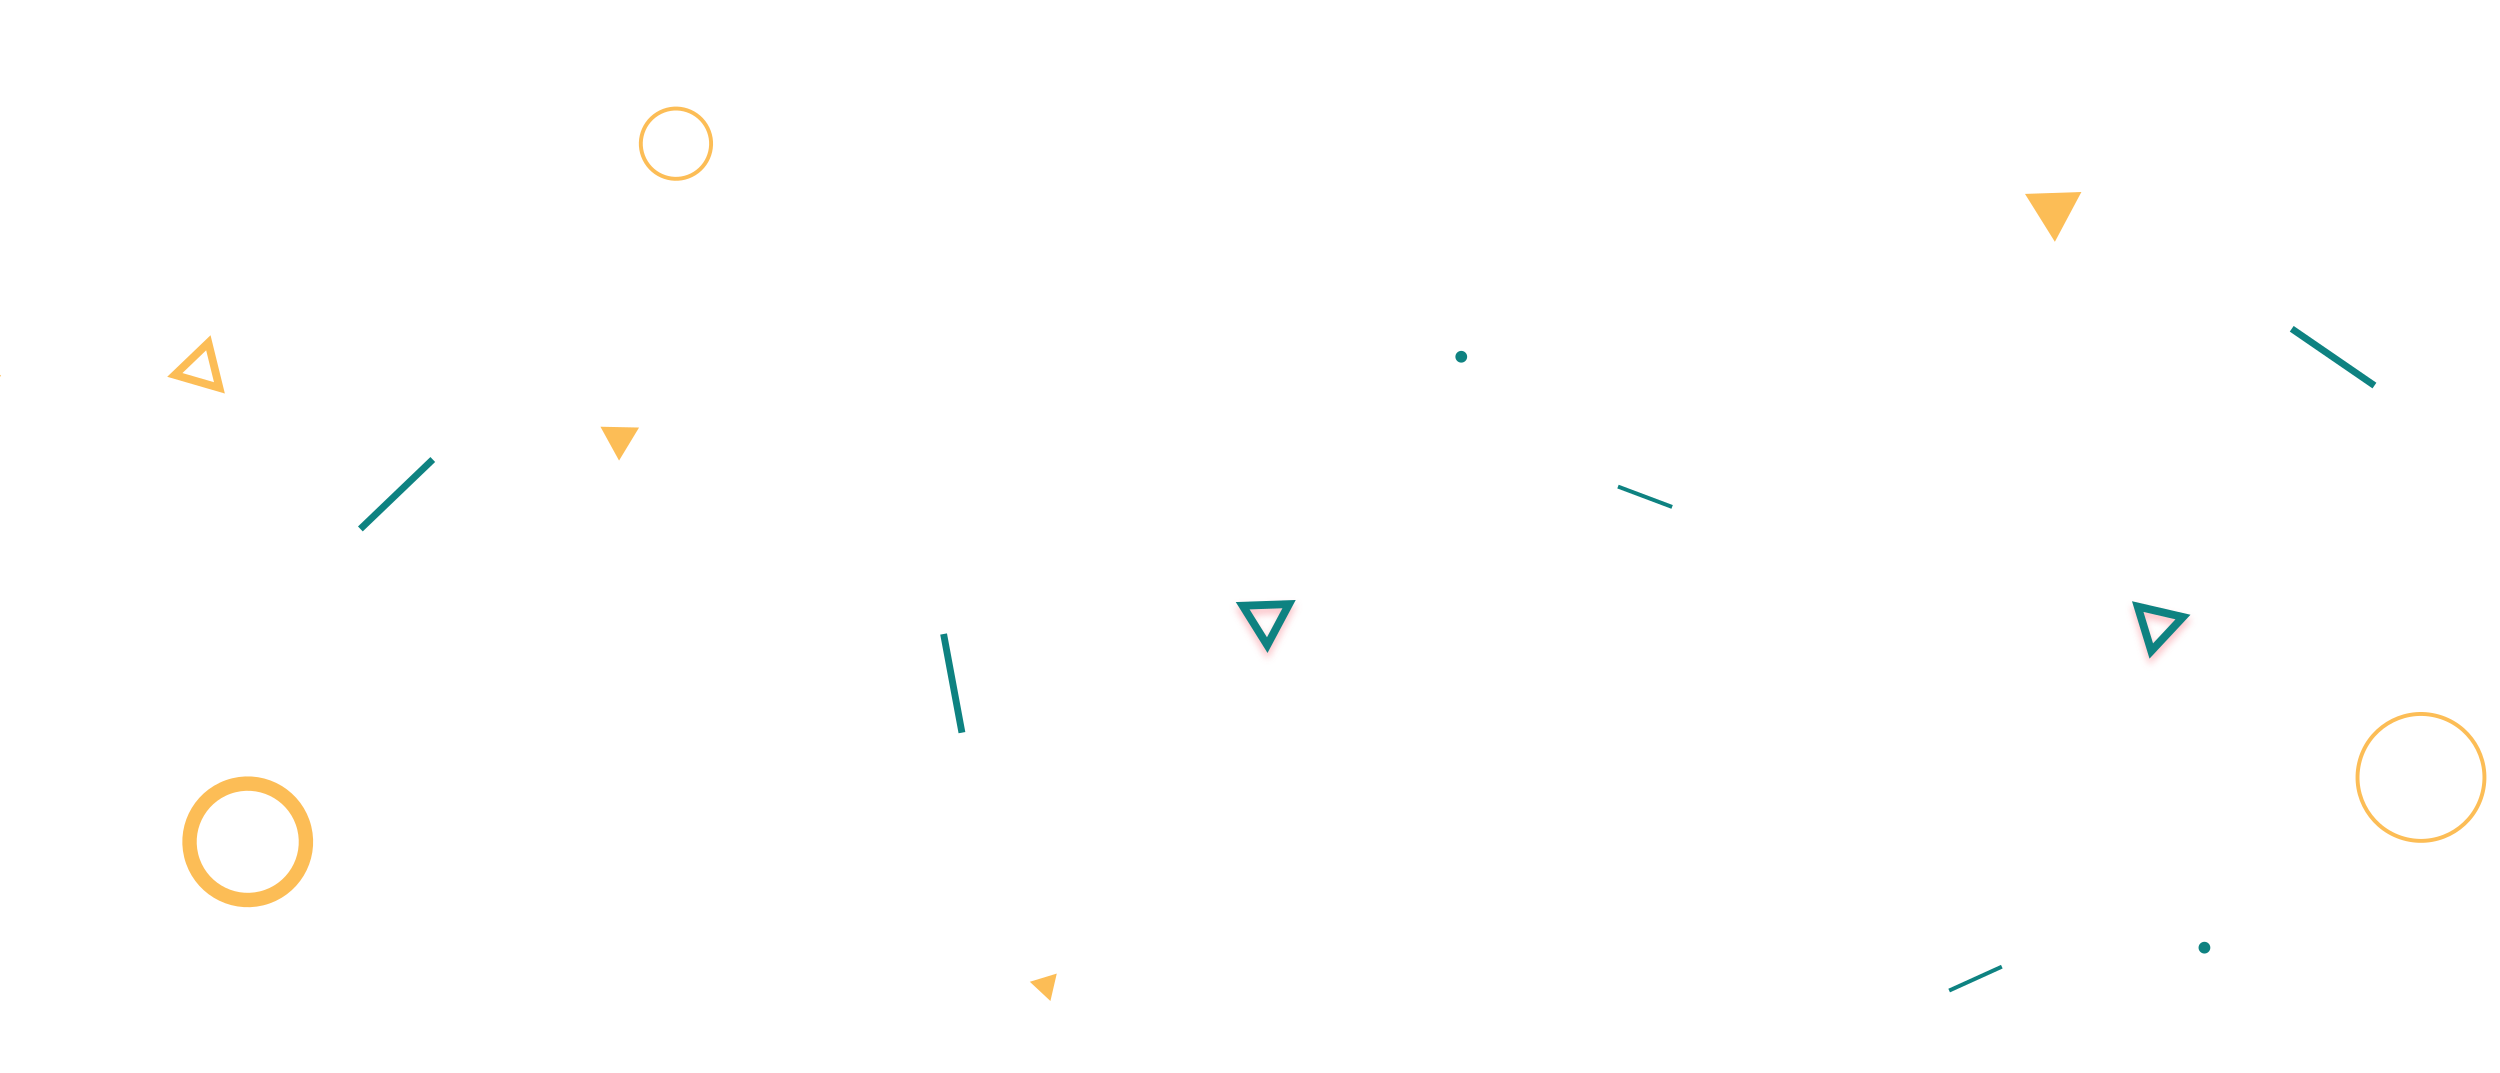
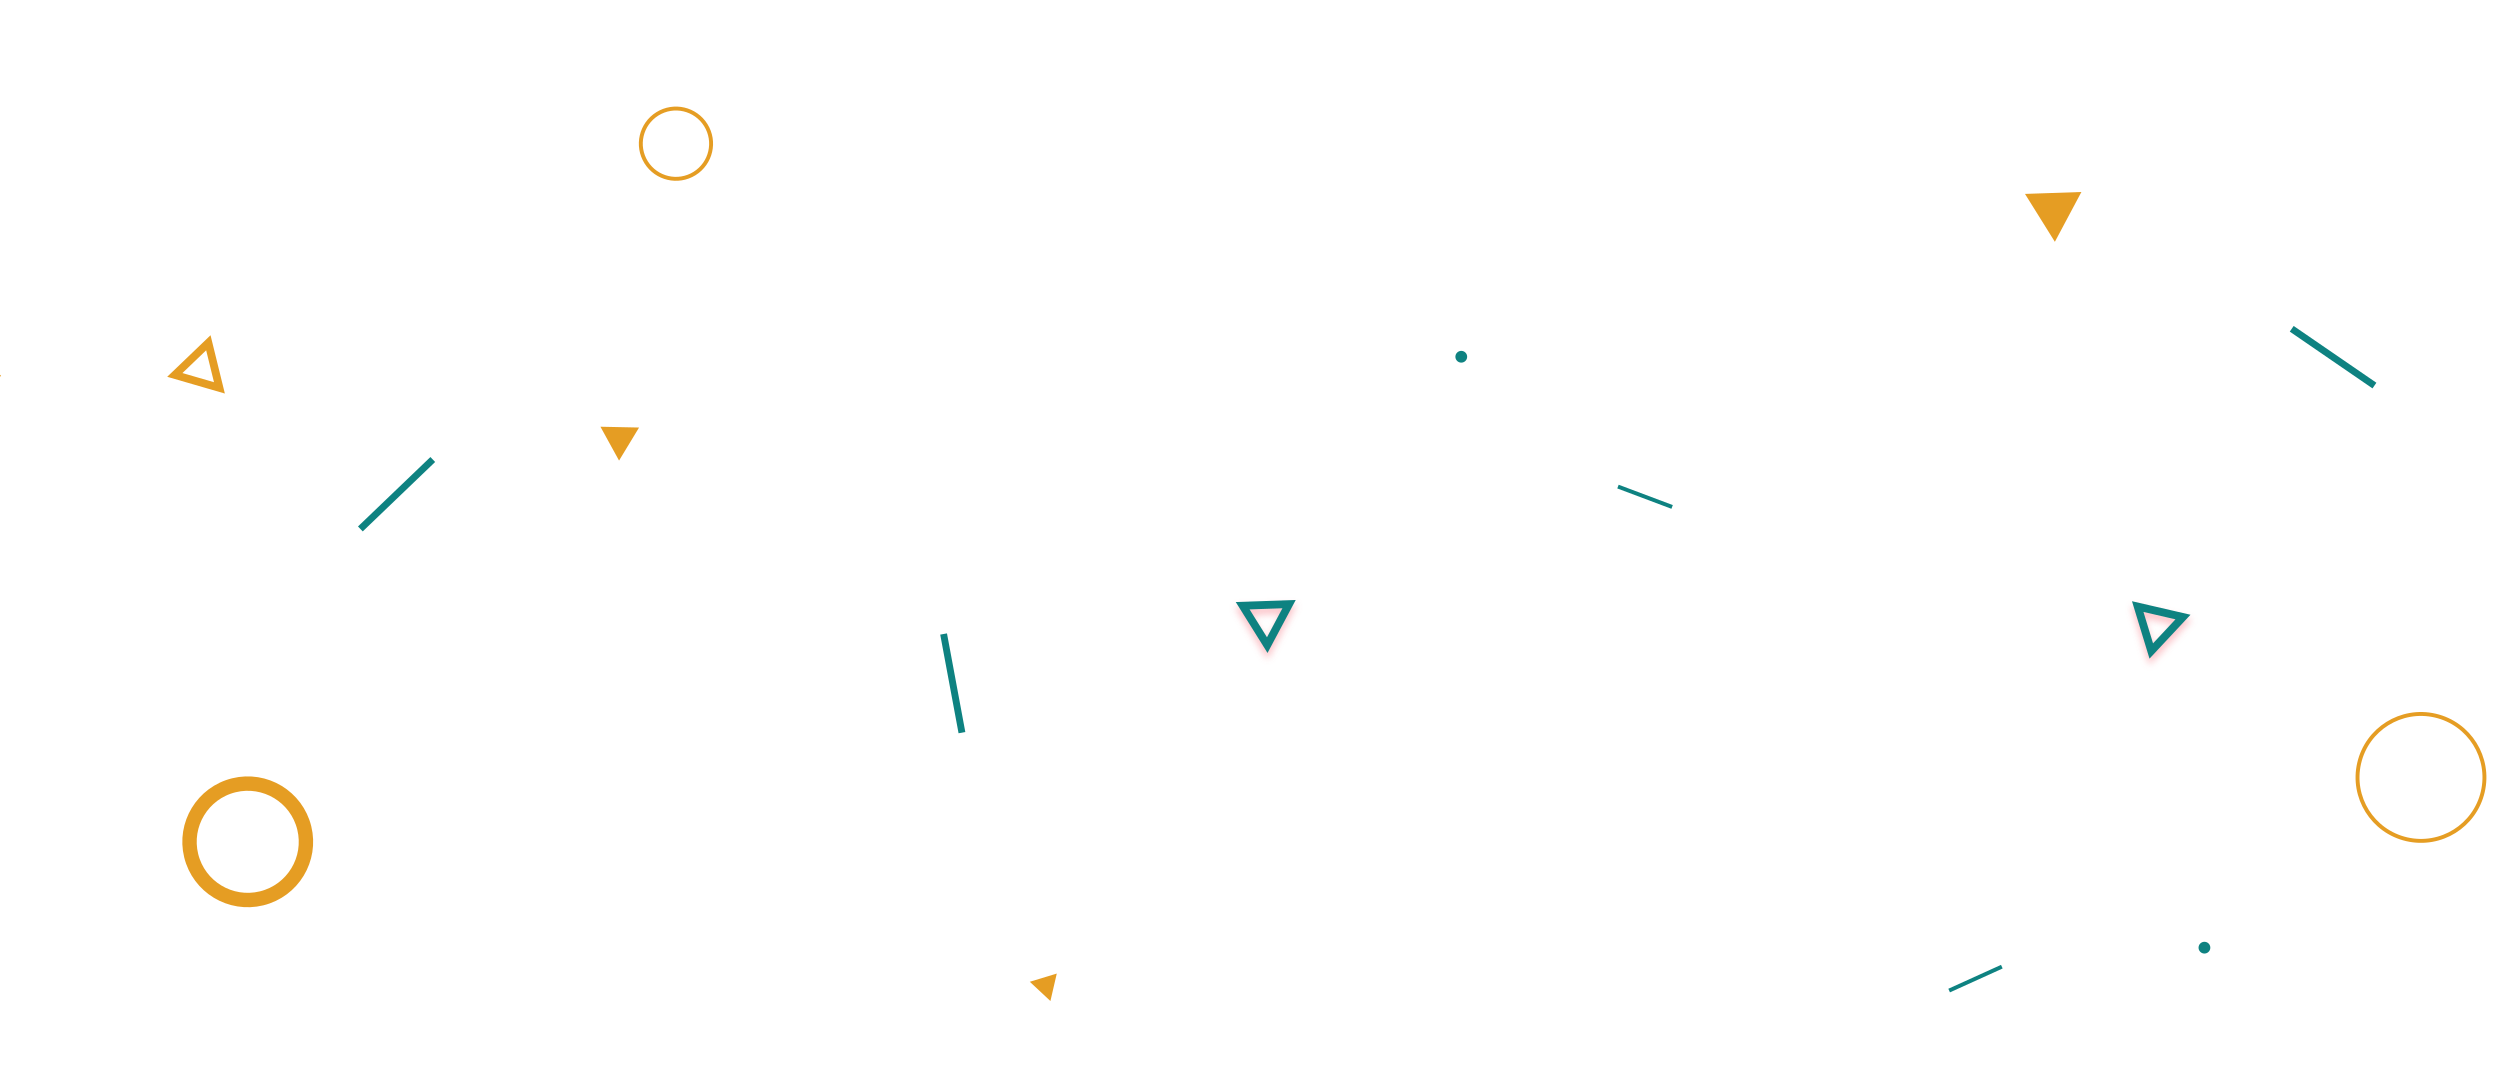
<svg xmlns="http://www.w3.org/2000/svg" width="1911" height="820" viewBox="0 0 1911 820" fill="none">
  <path d="M1530.82 740.297L1529.57 737.539L1489.3 755.803L1490.55 758.561L1530.82 740.297Z" fill="#0e8281" />
  <rect x="1816.51" y="292.565" width="5.253" height="76.691" transform="rotate(124.466 1816.51 292.565)" fill="#0e8281" />
-   <circle cx="1850.6" cy="594.266" r="48.5" transform="rotate(13.0371 1850.6 594.266)" stroke="#FCBD56" stroke-width="3" />
-   <path d="M1570.74 184.839L1547.9 148.228L1591.03 146.75L1570.74 184.839Z" fill="#FCBD56" />
+   <circle cx="1850.6" cy="594.266" r="48.5" transform="rotate(13.0371 1850.6 594.266)" stroke="#e59d23" stroke-width="3" />
+   <path d="M1570.74 184.839L1547.9 148.228L1591.03 146.75L1570.74 184.839Z" fill="#e59d23" />
  <g filter="url(#filter0_d)">
    <path d="M1668.67 471.671L1644.43 497.624L1634.07 463.662L1668.67 471.671Z" stroke="#0e8281" stroke-width="6" />
  </g>
  <circle r="4.5" transform="matrix(0.974224 0.225582 0.225582 -0.974224 1685.07 724.397)" fill="#0e8281" />
  <path d="M1237.31 370.531L1236.25 373.365L1277.63 388.923L1278.7 386.089L1237.31 370.531Z" fill="#0e8281" />
  <rect x="718.702" y="485.111" width="5.253" height="76.691" transform="rotate(-10.5345 718.702 485.111)" fill="#0e8281" />
-   <circle cx="516.701" cy="109.838" r="26.867" transform="rotate(-121.963 516.701 109.838)" stroke="#FCBD56" stroke-width="3" />
-   <path d="M807.805 744.175L802.94 765.186L787.177 750.467L807.805 744.175Z" fill="#FCBD56" />
+   <circle cx="516.701" cy="109.838" r="26.867" transform="rotate(-121.963 516.701 109.838)" stroke="#e59d23" stroke-width="3" />
+   <path d="M807.805 744.175L802.94 765.186L787.177 750.467L807.805 744.175Z" fill="#e59d23" />
  <g filter="url(#filter1_d)">
    <path d="M949.89 463.004L985.376 461.787L968.687 493.127L949.89 463.004Z" stroke="#0e8281" stroke-width="6" />
  </g>
  <circle r="4.5" transform="matrix(-0.52937 -0.848391 -0.848391 0.52937 1117 272.701)" fill="#0e8281" />
-   <rect width="3.028" height="44.215" transform="matrix(0.692132 0.721771 0.721771 -0.692132 -33.2217 315.669)" fill="#FCBD56" />
+   <rect width="3.028" height="44.215" transform="matrix(0.692132 0.721771 0.721771 -0.692132 -33.2217 315.669)" fill="#e59d23" />
  <rect x="277.279" y="406.219" width="5.253" height="76.691" transform="rotate(-133.799 277.279 406.219)" fill="#0e8281" />
-   <circle cx="189.369" cy="643.483" r="44.5" transform="rotate(76.2009 189.369 643.483)" stroke="#FCBD56" stroke-width="11" />
-   <path d="M488.502 326.807L458.975 326.188L473.203 352.069L488.502 326.807Z" fill="#FCBD56" />
-   <path d="M167.729 296.493L133.632 286.586L159.26 262.01L167.729 296.493Z" stroke="#FCBD56" stroke-width="6" />
+   <circle cx="189.369" cy="643.483" r="44.5" transform="rotate(76.2009 189.369 643.483)" stroke="#e59d23" stroke-width="11" />
+   <path d="M488.502 326.807L458.975 326.188L473.203 352.069L488.502 326.807Z" fill="#e59d23" />
+   <path d="M167.729 296.493L133.632 286.586L159.26 262.01L167.729 296.493Z" stroke="#e59d23" stroke-width="6" />
  <defs>
    <filter id="filter0_d" x="1614.92" y="457.567" width="65.487" height="61.08" filterUnits="userSpaceOnUse" color-interpolation-filters="sRGB">
      <feFlood flood-opacity="0" result="BackgroundImageFix" />
      <feColorMatrix in="SourceAlpha" type="matrix" values="0 0 0 0 0 0 0 0 0 0 0 0 0 0 0 0 0 0 127 0" />
      <feOffset dy="4" />
      <feGaussianBlur stdDeviation="3" />
      <feColorMatrix type="matrix" values="0 0 0 0 0.949 0 0 0 0 0.22 0 0 0 0 0.286 0 0 0 0.3 0" />
      <feBlend mode="normal" in2="BackgroundImageFix" result="effect1_dropShadow" />
      <feBlend mode="normal" in="SourceGraphic" in2="effect1_dropShadow" result="shape" />
    </filter>
    <filter id="filter1_d" x="938.594" y="450.259" width="68.053" height="58.865" filterUnits="userSpaceOnUse" color-interpolation-filters="sRGB">
      <feFlood flood-opacity="0" result="BackgroundImageFix" />
      <feColorMatrix in="SourceAlpha" type="matrix" values="0 0 0 0 0 0 0 0 0 0 0 0 0 0 0 0 0 0 127 0" />
      <feOffset dy="4" />
      <feGaussianBlur stdDeviation="3" />
      <feColorMatrix type="matrix" values="0 0 0 0 0.949 0 0 0 0 0.22 0 0 0 0 0.286 0 0 0 0.3 0" />
      <feBlend mode="normal" in2="BackgroundImageFix" result="effect1_dropShadow" />
      <feBlend mode="normal" in="SourceGraphic" in2="effect1_dropShadow" result="shape" />
    </filter>
  </defs>
</svg>
